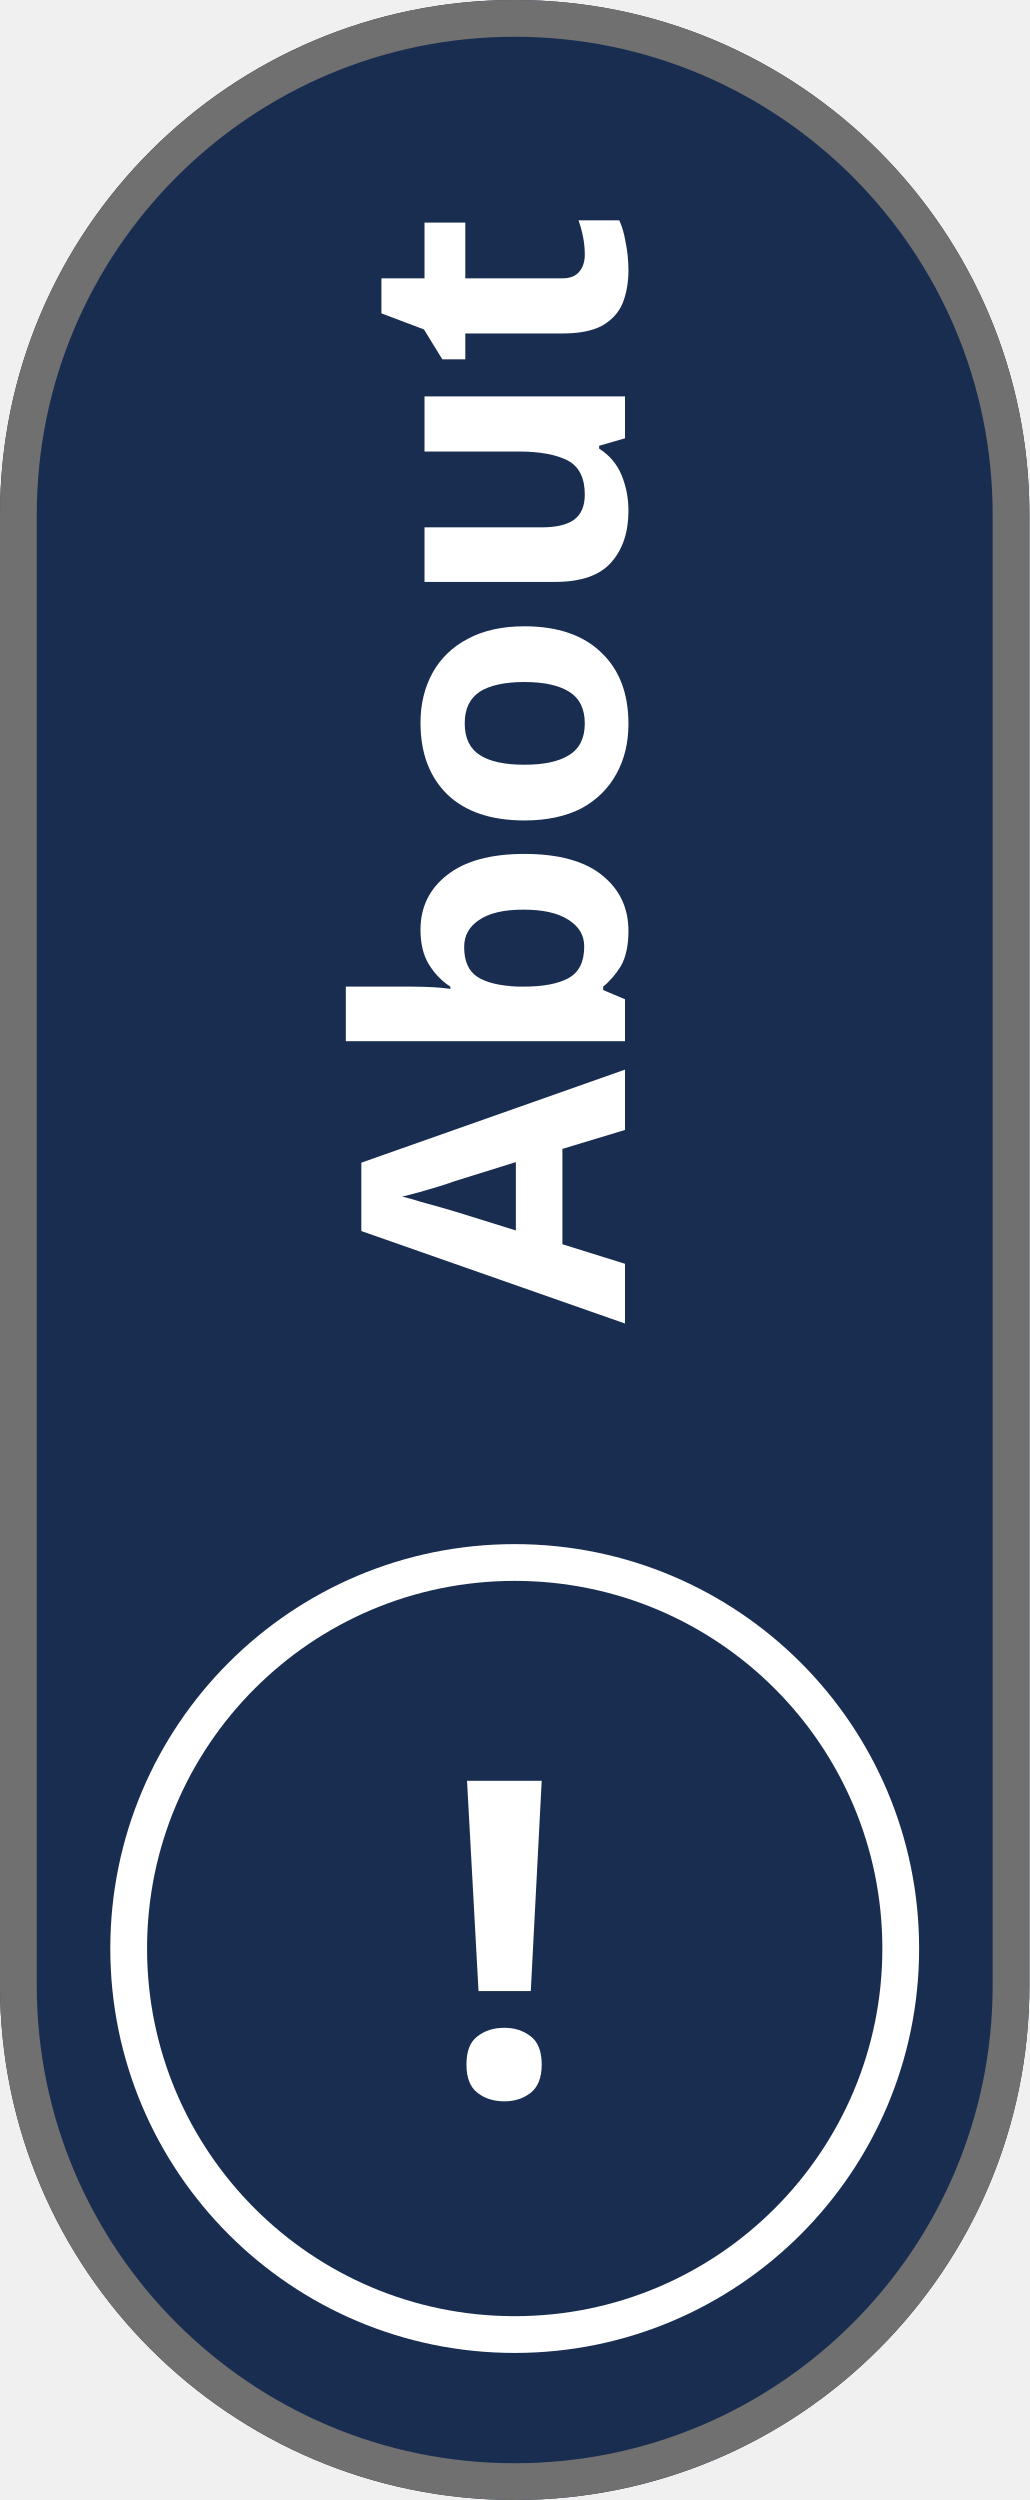
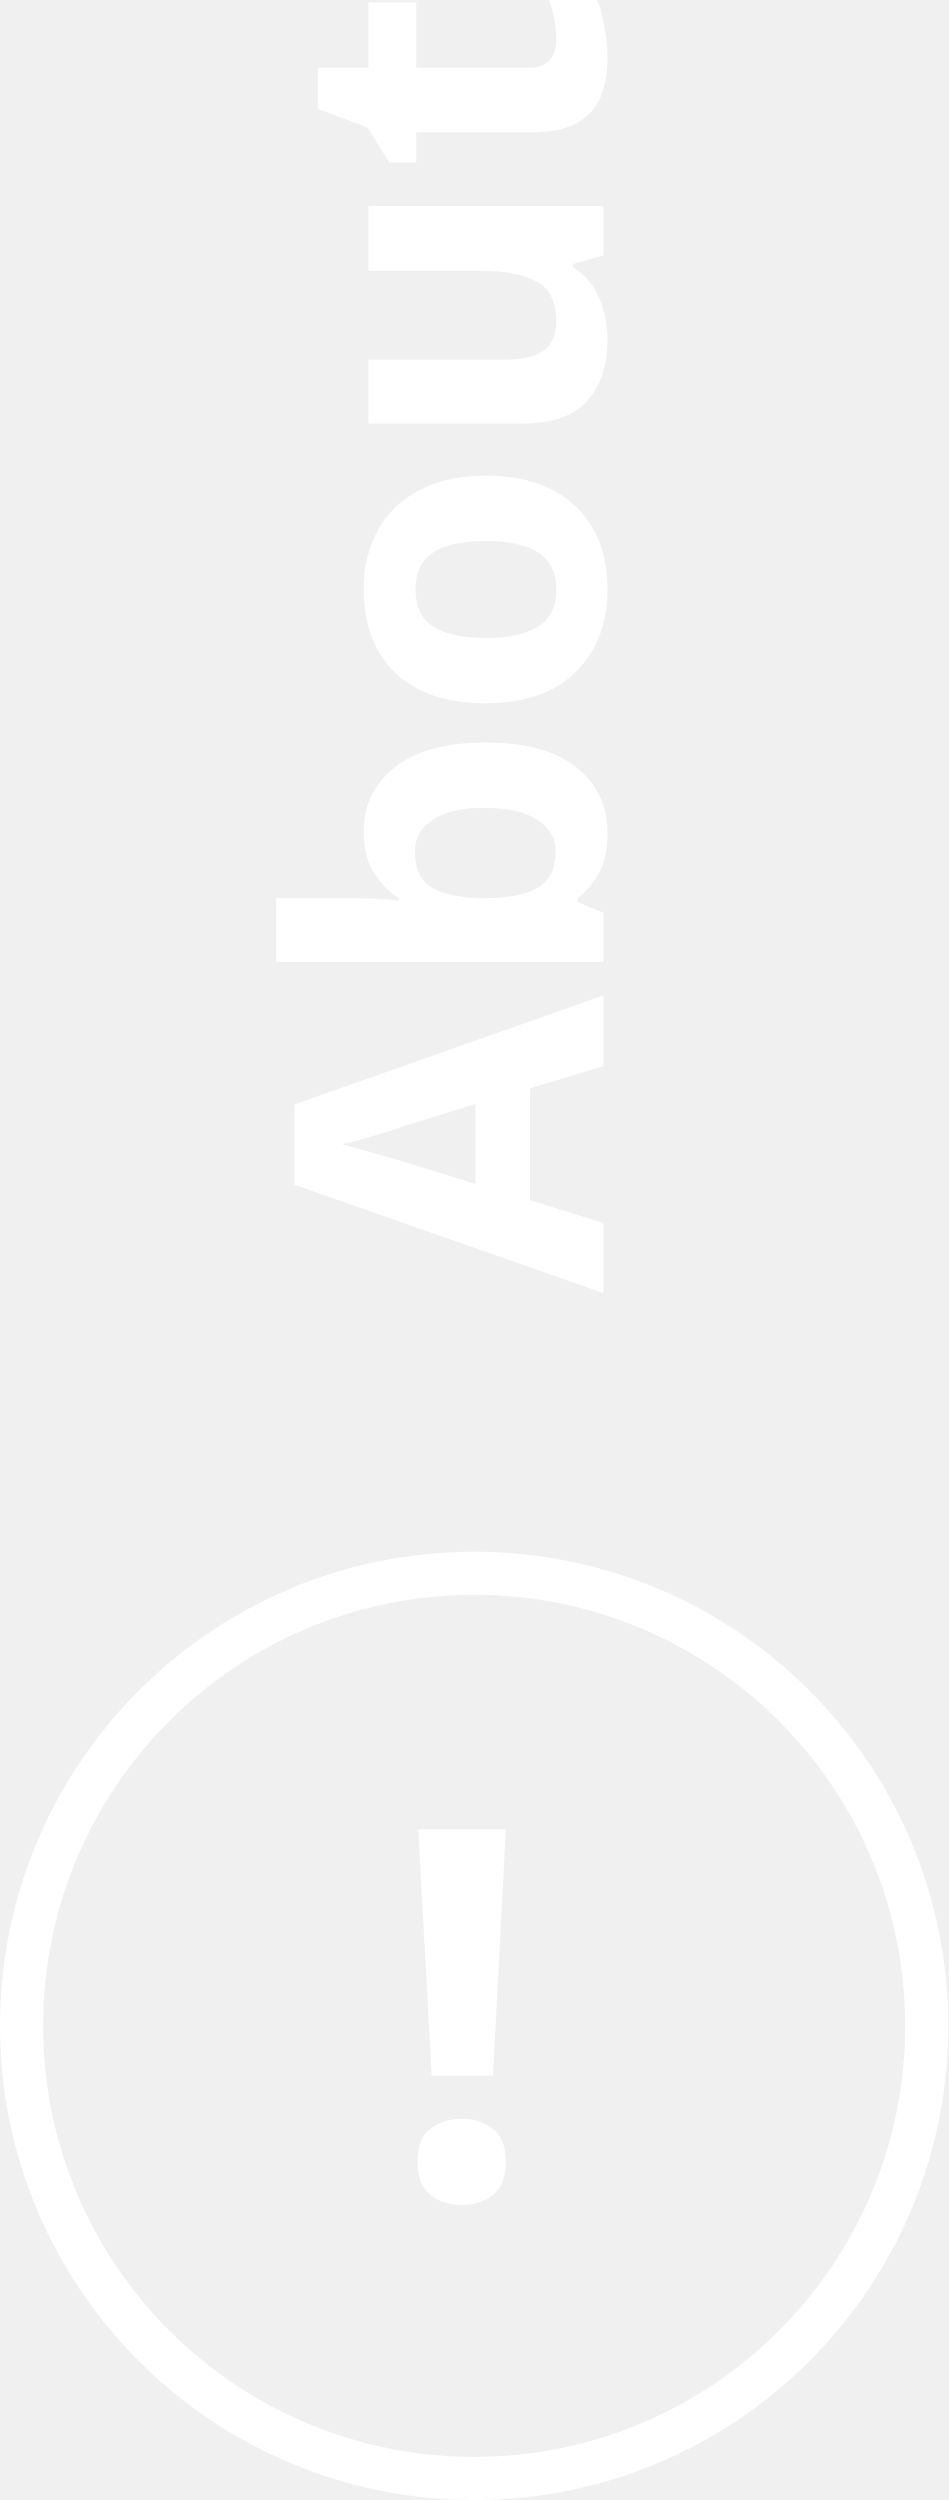
- <svg xmlns="http://www.w3.org/2000/svg" width="28" height="68" viewBox="0 0 28 68">
-   <g id="Group_54" data-name="Group 54" transform="translate(-7 -517)">
-     <g id="Rectangle_16" data-name="Rectangle 16" transform="translate(7 517)" fill="#182d50" stroke="#707070" stroke-width="1">
-       <rect width="28" height="68" rx="14" stroke="none" />
-       <rect x="0.5" y="0.5" width="27" height="67" rx="13.5" fill="none" />
-     </g>
+ <svg xmlns="http://www.w3.org/2000/svg" width="22" height="58" viewBox="0 0 22 58">
+   <g id="Group_57" data-name="Group 57" transform="translate(-10 -523)">
    <text id="About" transform="translate(24 553) rotate(-90)" fill="#fff" font-size="10" font-family="CenturyGothic-Bold, Century Gothic" font-weight="700">
      <tspan x="0" y="0">About</tspan>
    </text>
    <g id="Group_4" data-name="Group 4" transform="translate(-3 -1)">
      <text id="_" data-name="!" transform="translate(22 575)" fill="#fff" font-size="12" font-family="CenturyGothic-Bold, Century Gothic" font-weight="700">
        <tspan x="0" y="0">!</tspan>
      </text>
      <g id="Ellipse_7" data-name="Ellipse 7" transform="translate(13 560)" fill="none" stroke="#fff" stroke-width="1">
        <circle cx="11" cy="11" r="11" stroke="none" />
        <circle cx="11" cy="11" r="10.5" fill="none" />
      </g>
    </g>
  </g>
</svg>
